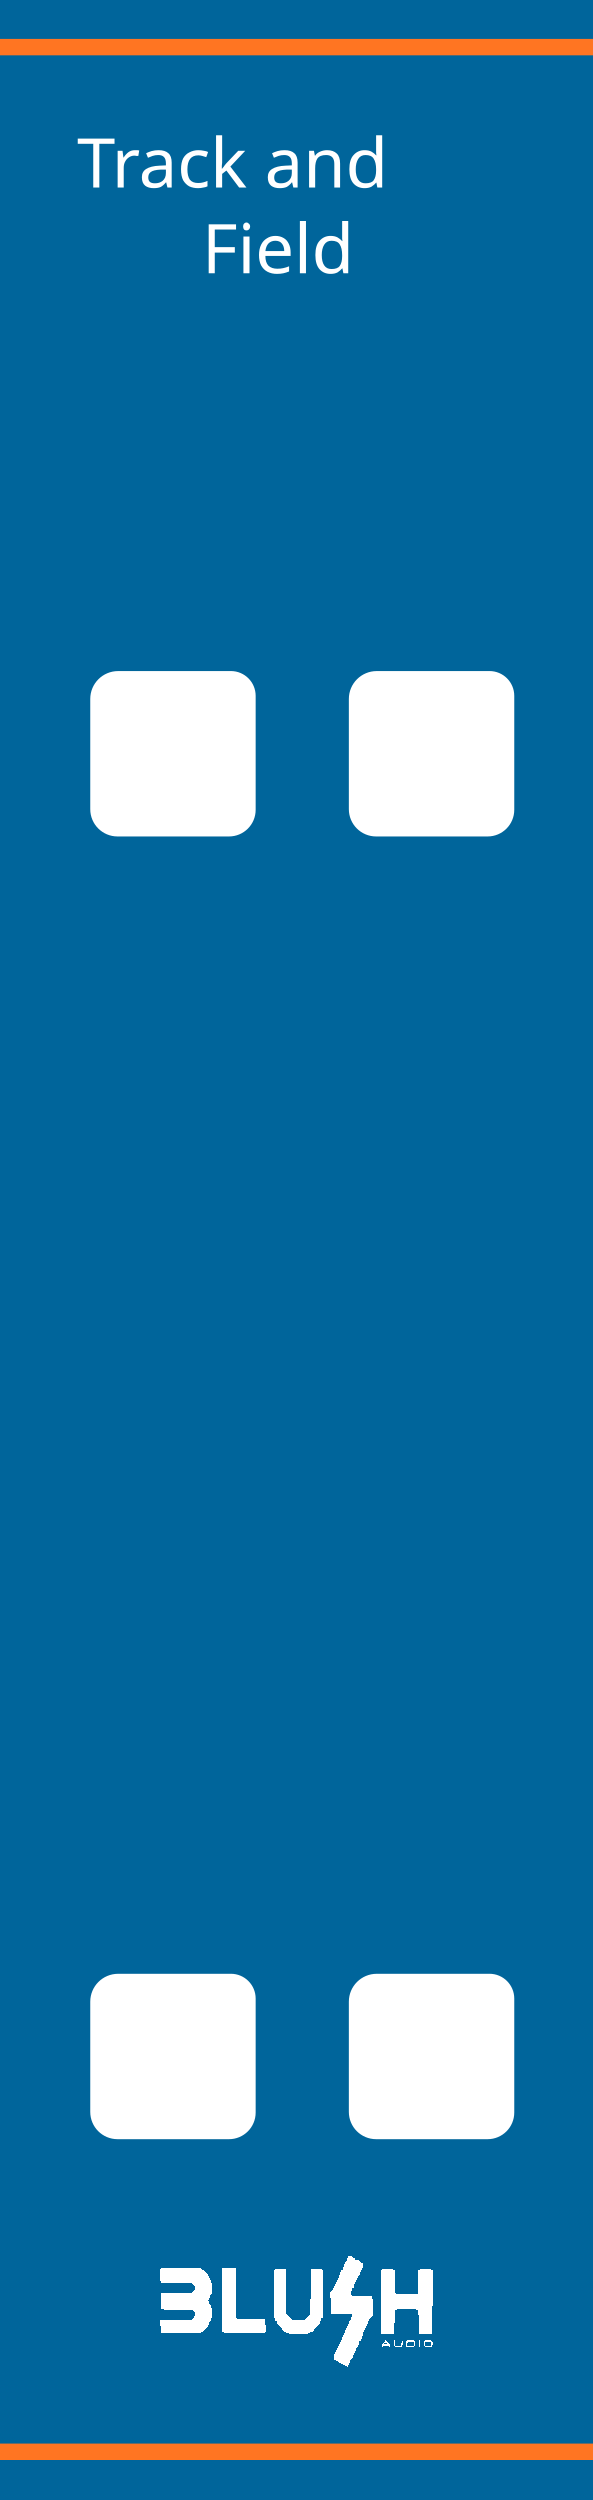
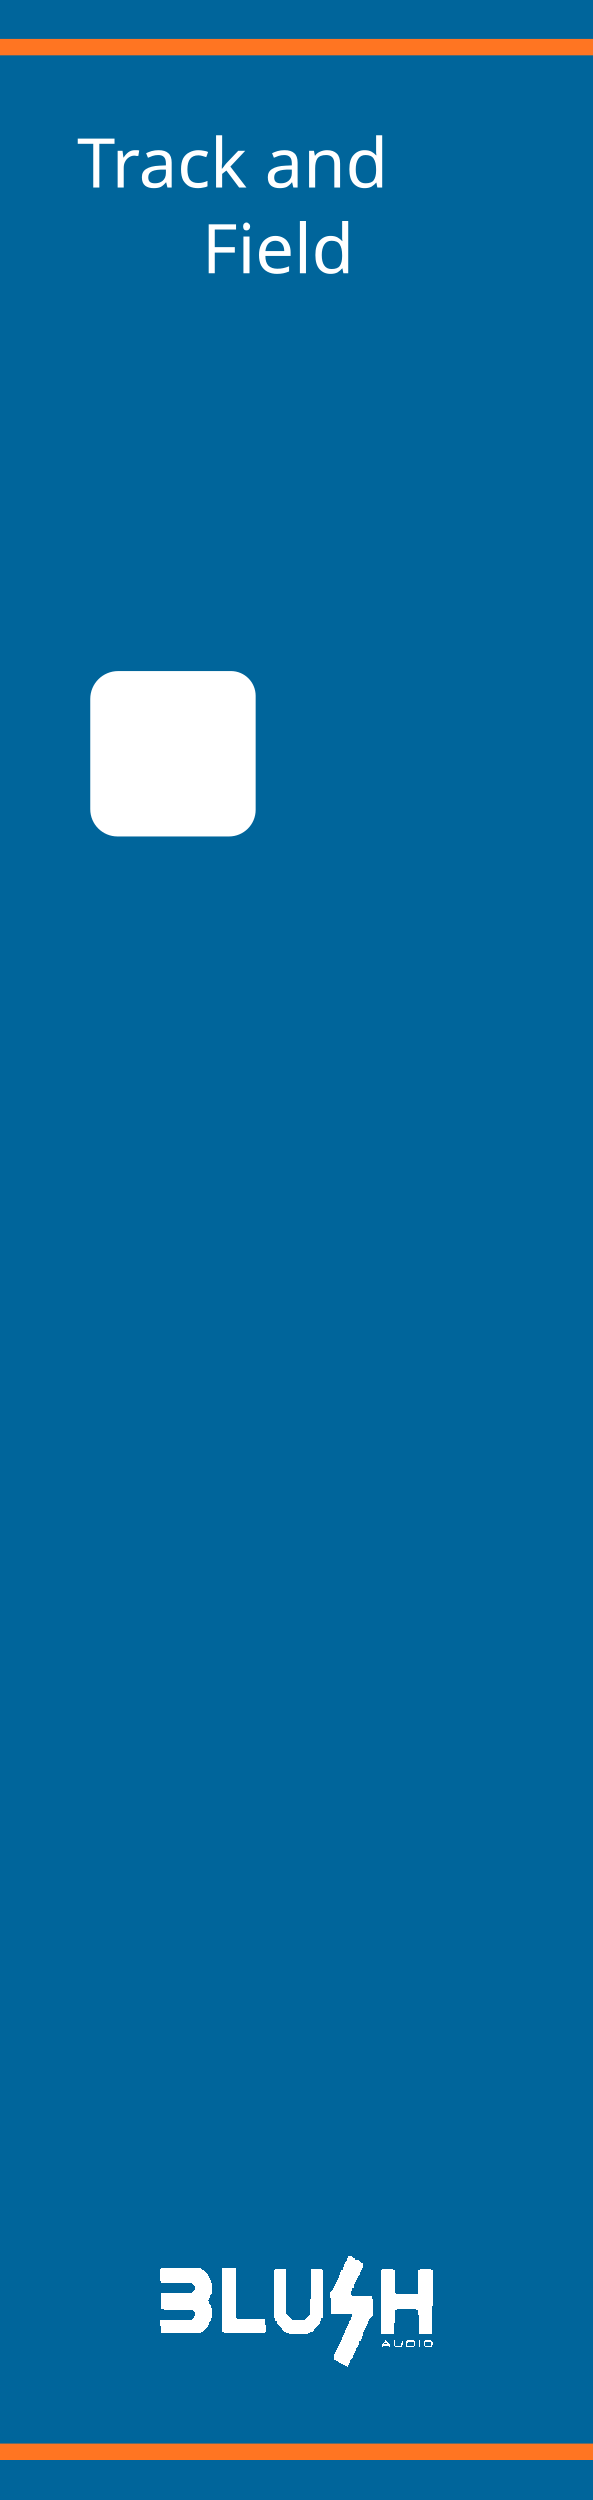
<svg xmlns="http://www.w3.org/2000/svg" width="30.48mm" height="128.5mm" viewBox="0 0 30.48 128.5" version="1.1" id="svg8">
  <defs id="defs2">
    </defs>
  <g id="layer1" transform="translate(0,-168.5)" style="display:inline">
    <rect style="display:inline;opacity:1;vector-effect:none;fill:#00659b;fill-opacity:1;fill-rule:evenodd;stroke:none;stroke-width:0.649;stroke-linecap:butt;stroke-linejoin:miter;stroke-miterlimit:4;stroke-dasharray:none;stroke-dashoffset:0;stroke-opacity:1;paint-order:normal" id="rect420" width="30.48" height="128.5" x="5.9211732e-17" y="168.5" />
    <path style="fill:#ffffff;stroke-width:0.248" id="rect30896" width="8.502" height="8.502" x="4.639" y="202.992" d="m 6.072,202.992 h 5.795 a 1.274,1.274 45 0 1 1.274,1.274 v 5.858 a 1.37,1.37 135 0 1 -1.37,1.37 H 6.04 a 1.401,1.401 45 0 1 -1.401,-1.401 v -5.667 a 1.433,1.433 135 0 1 1.433,-1.433 z" />
-     <path style="fill:#ffffff;stroke-width:0.248" id="path416" width="8.502" height="8.502" x="17.931" y="202.992" d="m 19.364,202.992 h 5.795 a 1.274,1.274 45 0 1 1.274,1.274 v 5.858 a 1.37,1.37 135 0 1 -1.37,1.37 h -5.731 a 1.401,1.401 45 0 1 -1.401,-1.401 v -5.667 a 1.433,1.433 135 0 1 1.433,-1.433 z" />
-     <path style="fill:#ffffff;stroke-width:0.248" id="path875" width="8.502" height="8.502" x="4.639" y="269.952" d="m 6.072,269.952 h 5.795 a 1.274,1.274 45 0 1 1.274,1.274 v 5.858 a 1.37,1.37 135 0 1 -1.37,1.37 H 6.04 a 1.401,1.401 45 0 1 -1.401,-1.401 v -5.667 a 1.433,1.433 135 0 1 1.433,-1.433 z" />
-     <path style="fill:#ffffff;stroke-width:0.248" id="path883" width="8.502" height="8.502" x="17.931" y="269.952" d="m 19.364,269.952 h 5.795 a 1.274,1.274 45 0 1 1.274,1.274 v 5.858 a 1.37,1.37 135 0 1 -1.37,1.37 h -5.731 a 1.401,1.401 45 0 1 -1.401,-1.401 v -5.667 a 1.433,1.433 135 0 1 1.433,-1.433 z" />
    <rect style="fill:#ff7522;stroke:#ff7522;stroke-width:0.236;fill-opacity:1;stroke-opacity:1" id="rect1043" width="30.244" height="0.608" x="0.118" y="170.618" />
    <rect style="fill:#ff7522;stroke:#ff7522;stroke-width:0.236;fill-opacity:1;stroke-opacity:1" id="rect1391" width="30.244" height="0.608" x="0.118" y="294.218" />
    <text xml:space="preserve" style="font-style:normal;font-variant:normal;font-weight:normal;font-stretch:normal;font-size:3.528px;line-height:1.25;font-family:Excluded;-inkscape-font-specification:'Excluded, Normal';font-variant-ligatures:normal;font-variant-caps:normal;font-variant-numeric:normal;font-variant-east-asian:normal;fill:#ffffff;fill-opacity:1;stroke:none;stroke-width:0.265" x="3.963" y="178.139" id="text2452">
      <tspan id="tspan2450" style="font-style:normal;font-variant:normal;font-weight:normal;font-stretch:normal;font-size:3.528px;font-family:Excluded;-inkscape-font-specification:'Excluded, Normal';font-variant-ligatures:normal;font-variant-caps:normal;font-variant-numeric:normal;font-variant-east-asian:normal;fill:#ffffff;stroke-width:0.265" x="3.963" y="178.139">Track and</tspan>
      <tspan style="font-style:normal;font-variant:normal;font-weight:normal;font-stretch:normal;font-size:3.528px;font-family:Excluded;-inkscape-font-specification:'Excluded, Normal';font-variant-ligatures:normal;font-variant-caps:normal;font-variant-numeric:normal;font-variant-east-asian:normal;fill:#ffffff;stroke-width:0.265" x="3.963" y="182.549" id="tspan6350">       Field</tspan>
    </text>
  </g>
  <g id="layer3" style="display:inline">
    <path d="m 17.871,116.034 c -0.03,0.036 -0.055,0.093 -0.055,0.127 0,0.033 -0.011,0.061 -0.025,0.061 -0.03,0 -0.108,0.176 -0.108,0.242 v 0.047 h -0.033 -0.033 v 0.072 0.072 H 17.583 17.55 v 0.072 0.072 h -0.033 -0.033 v 0.053 c 0,0.029 -0.032,0.115 -0.072,0.19 -0.039,0.075 -0.128,0.257 -0.197,0.403 -0.069,0.147 -0.15,0.295 -0.179,0.33 l -0.053,0.064 0.009,0.539 0.009,0.539 0.557,0.01 0.557,0.01 -0.022,0.099 c -0.012,0.054 -0.035,0.104 -0.05,0.111 -0.016,0.007 -0.028,0.043 -0.028,0.082 v 0.07 h -0.033 -0.033 v 0.051 c 0,0.06 -0.139,0.36 -0.175,0.378 -0.014,0.007 -0.025,0.033 -0.025,0.058 0,0.025 -0.06,0.173 -0.133,0.328 -0.073,0.155 -0.133,0.304 -0.133,0.331 0,0.027 -0.011,0.049 -0.025,0.049 -0.014,0 -0.052,0.061 -0.085,0.136 -0.033,0.075 -0.096,0.209 -0.141,0.299 -0.083,0.168 -0.096,0.242 -0.061,0.341 l 0.02,0.057 h 0.056 c 0.031,0 0.07,0.014 0.088,0.031 0.046,0.045 0.481,0.295 0.514,0.295 0.03,0 0.132,-0.205 0.132,-0.264 0,-0.02 0.026,-0.062 0.058,-0.094 0.075,-0.076 0.141,-0.205 0.141,-0.275 v -0.055 h 0.033 0.033 v -0.072 -0.072 h 0.033 0.033 v -0.072 -0.072 h 0.031 c 0.035,0 0.135,-0.205 0.135,-0.277 v -0.049 h 0.033 0.033 v -0.072 -0.072 h 0.033 0.033 v -0.072 -0.072 h 0.033 0.033 v -0.085 -0.085 l 0.165,-0.354 0.165,-0.354 0.07,-0.066 0.07,-0.066 0.009,-0.355 c 0.005,-0.195 0.002,-0.433 -0.006,-0.527 l -0.015,-0.172 h -0.522 -0.522 l -0.035,-0.038 -0.035,-0.038 0.016,-0.089 0.016,-0.089 h 0.029 0.029 v -0.072 -0.072 h 0.033 0.033 l 0.003,-0.063 c 0.002,-0.035 0.046,-0.145 0.099,-0.245 0.053,-0.1 0.106,-0.21 0.117,-0.245 0.011,-0.035 0.034,-0.063 0.05,-0.063 h 0.029 v -0.051 c 0,-0.028 0.045,-0.144 0.1,-0.257 l 0.1,-0.207 v -0.087 -0.087 h -0.067 -0.066 v -0.027 c 0,-0.033 -0.162,-0.118 -0.223,-0.118 h -0.044 l -0.019,-0.054 -0.019,-0.054 h -0.061 c -0.034,0 -0.07,-0.016 -0.082,-0.036 l -0.02,-0.036 h -0.076 -0.076 l -0.055,0.066 m -6.38,0.538 -0.058,0.017 v 1.641 1.641 l 0.104,0.023 0.104,0.023 h 0.935 0.935 l 0.076,-0.022 0.076,-0.022 -0.01,-0.331 -0.01,-0.331 -0.736,-0.01 -0.736,-0.01 -0.02,-0.081 -0.02,-0.081 v -1.219 -1.219 l -0.053,-0.022 c -0.059,-0.025 -0.498,-0.022 -0.587,0.003 m -3.236,0.059 c -0.009,0.026 -0.013,0.194 -0.007,0.371 l 0.01,0.323 0.808,0.01 0.808,0.01 0.081,0.088 0.081,0.088 v 0.076 0.076 l -0.081,0.088 -0.081,0.088 -0.808,0.01 -0.808,0.01 v 0.417 0.417 l 0.813,0.01 0.813,0.01 0.076,0.078 0.076,0.078 v 0.073 0.073 l -0.089,0.102 -0.089,0.102 H 9.05 8.24 l 0.01,0.335 0.01,0.335 1.013,0.01 1.013,0.01 0.101,-0.052 c 0.162,-0.084 0.384,-0.379 0.384,-0.51 v -0.055 h 0.033 0.033 v -0.072 -0.072 h 0.033 0.033 v -0.272 -0.272 h -0.033 -0.033 v -0.072 -0.072 h -0.033 -0.033 v -0.055 c 0,-0.03 -0.019,-0.089 -0.042,-0.132 l -0.042,-0.077 0.042,-0.017 c 0.023,-0.009 0.042,-0.036 0.042,-0.06 0,-0.064 0.079,-0.239 0.108,-0.239 h 0.025 v -0.249 -0.249 l -0.132,-0.28 -0.132,-0.28 -0.091,-0.079 c -0.05,-0.043 -0.127,-0.099 -0.171,-0.124 l -0.08,-0.045 H 9.285 8.274 l -0.017,0.048 m 5.879,0.012 -0.042,0.018 v 1.227 1.227 l 0.033,0.022 0.033,0.022 v 0.07 0.07 h 0.033 0.033 v 0.054 0.054 l 0.197,0.218 0.197,0.218 h 0.053 0.053 v 0.036 0.036 h 0.065 0.065 l 0.02,0.036 0.02,0.036 h 0.445 0.445 l 0.02,-0.036 0.02,-0.036 h 0.065 0.065 v -0.036 -0.036 h 0.055 0.055 l 0.195,-0.223 0.195,-0.223 v -0.049 -0.049 h 0.033 0.033 v -0.072 -0.072 h 0.033 0.033 v -1.249 -1.249 l -0.076,-0.021 c -0.042,-0.011 -0.18,-0.016 -0.308,-0.01 l -0.232,0.011 -0.009,1.146 -0.009,1.146 -0.136,0.149 -0.136,0.149 h -0.341 -0.341 l -0.137,-0.145 -0.137,-0.145 v -1.137 -1.137 l -0.053,-0.022 c -0.062,-0.026 -0.477,-0.024 -0.538,0.003 m 5.519,0.003 -0.075,0.016 0.009,1.655 0.009,1.655 h 0.332 0.332 l 0.017,-0.604 0.017,-0.604 0.028,-0.03 0.028,-0.03 0.436,-0.012 0.436,-0.012 0.142,0.023 0.142,0.023 0.009,0.623 0.009,0.623 h 0.349 0.349 l 0.009,-1.653 0.009,-1.653 -0.104,-0.023 c -0.057,-0.012 -0.184,-0.023 -0.281,-0.023 h -0.177 l -0.084,0.035 -0.084,0.035 -0.009,0.608 -0.009,0.608 -0.565,0.01 -0.565,0.01 -0.042,-0.062 -0.042,-0.062 v -0.568 -0.568 l -0.075,-0.022 c -0.082,-0.024 -0.43,-0.022 -0.549,0.003 m 0.064,3.754 -0.105,0.118 v 0.069 0.069 l 0.04,-0.043 0.04,-0.043 h 0.143 0.143 v 0.036 c 0,0.02 0.015,0.036 0.033,0.036 h 0.033 v -0.063 -0.063 l -0.11,-0.117 -0.11,-0.117 -0.105,0.119 m 0.526,0.009 v 0.129 l 0.048,0.052 0.047,0.052 h 0.14 0.14 l 0.044,-0.063 0.044,-0.063 v -0.098 -0.098 l -0.031,-0.021 -0.031,-0.021 -0.01,0.137 -0.01,0.137 -0.158,0.011 -0.158,0.011 v -0.147 -0.147 h -0.033 -0.033 v 0.129 m 0.654,-0.105 c -0.012,0.013 -0.022,0.095 -0.022,0.181 v 0.157 h 0.185 0.185 l 0.048,-0.052 0.048,-0.052 v -0.078 -0.078 l -0.048,-0.052 -0.048,-0.052 h -0.163 c -0.09,0 -0.173,0.011 -0.185,0.024 m 0.643,0.157 v 0.185 l 0.033,-0.022 0.033,-0.022 v -0.141 -0.141 l -0.033,-0.022 -0.033,-0.022 v 0.185 m 0.274,-0.127 -0.042,0.051 v 0.077 0.077 l 0.047,0.052 0.048,0.052 h 0.138 0.138 l 0.048,-0.052 0.047,-0.052 v -0.078 -0.078 l -0.047,-0.052 -0.048,-0.052 -0.144,0.003 -0.144,0.003 -0.042,0.051 m -1.903,0.142 c 0,0.011 -0.037,0.021 -0.083,0.021 h -0.083 v -0.029 c 0,-0.016 0.017,-0.048 0.038,-0.07 l 0.038,-0.041 0.045,0.049 c 0.025,0.027 0.045,0.059 0.045,0.07 m 1.363,-0.016 v 0.109 H 21.107 20.941 v -0.085 c 0,-0.117 0.023,-0.133 0.188,-0.133 h 0.144 v 0.109 m 0.898,0 v 0.109 h -0.166 -0.166 v -0.109 -0.109 h 0.166 0.166 v 0.109" id="gge1502" stroke="none" layerid="3" style="display:inline;fill:#ffffff;fill-opacity:1;stroke:none;stroke-width:0.222;stroke-linecap:round;stroke-linejoin:round;shape-rendering:crispEdges" />
  </g>
  <g id="layer2" style="display:none">
    <circle r="4" cy="21.269" cx="8.89" id="circle4956" style="display:inline;opacity:1;vector-effect:none;fill:#00ff00;fill-opacity:1;fill-rule:evenodd;stroke:none;stroke-width:1;stroke-linecap:butt;stroke-linejoin:miter;stroke-miterlimit:4;stroke-dasharray:none;stroke-dashoffset:0;stroke-opacity:1;paint-order:normal" />
    <circle r="4" cy="38.794" cx="22.182" id="circle66" style="display:inline;opacity:1;vector-effect:none;fill:#ff00ff;fill-opacity:1;fill-rule:evenodd;stroke:none;stroke-width:1;stroke-linecap:butt;stroke-linejoin:miter;stroke-miterlimit:4;stroke-dasharray:none;stroke-dashoffset:0;stroke-opacity:1;paint-order:normal" />
    <circle r="4" cy="21.269" cx="22.182" id="circle681" style="display:inline;opacity:1;vector-effect:none;fill:#00ff00;fill-opacity:1;fill-rule:evenodd;stroke:none;stroke-width:1;stroke-linecap:butt;stroke-linejoin:miter;stroke-miterlimit:4;stroke-dasharray:none;stroke-dashoffset:0;stroke-opacity:1;paint-order:normal" />
    <circle r="4" cy="88.178" cx="8.89" id="circle683" style="display:inline;opacity:1;vector-effect:none;fill:#00ff00;fill-opacity:1;fill-rule:evenodd;stroke:none;stroke-width:1;stroke-linecap:butt;stroke-linejoin:miter;stroke-miterlimit:4;stroke-dasharray:none;stroke-dashoffset:0;stroke-opacity:1;paint-order:normal" />
    <circle r="4" cy="105.703" cx="22.182" id="circle687" style="display:inline;opacity:1;vector-effect:none;fill:#ff00ff;fill-opacity:1;fill-rule:evenodd;stroke:none;stroke-width:1;stroke-linecap:butt;stroke-linejoin:miter;stroke-miterlimit:4;stroke-dasharray:none;stroke-dashoffset:0;stroke-opacity:1;paint-order:normal" />
    <circle r="4" cy="88.178" cx="22.182" id="circle689" style="display:inline;opacity:1;vector-effect:none;fill:#00ff00;fill-opacity:1;fill-rule:evenodd;stroke:none;stroke-width:1;stroke-linecap:butt;stroke-linejoin:miter;stroke-miterlimit:4;stroke-dasharray:none;stroke-dashoffset:0;stroke-opacity:1;paint-order:normal" />
    <circle style="display:inline;opacity:1;vector-effect:none;fill:#0000ff;fill-opacity:1;fill-rule:evenodd;stroke:none;stroke-width:1;stroke-linecap:butt;stroke-linejoin:miter;stroke-miterlimit:4;stroke-dasharray:none;stroke-dashoffset:0;stroke-opacity:1;paint-order:normal" id="circle206" cx="8.89" cy="38.794" r="4" />
    <circle style="display:inline;opacity:1;vector-effect:none;fill:#0000ff;fill-opacity:1;fill-rule:evenodd;stroke:none;stroke-width:1;stroke-linecap:butt;stroke-linejoin:miter;stroke-miterlimit:4;stroke-dasharray:none;stroke-dashoffset:0;stroke-opacity:1;paint-order:normal" id="circle881" cx="8.89" cy="105.703" r="4" />
  </g>
</svg>
